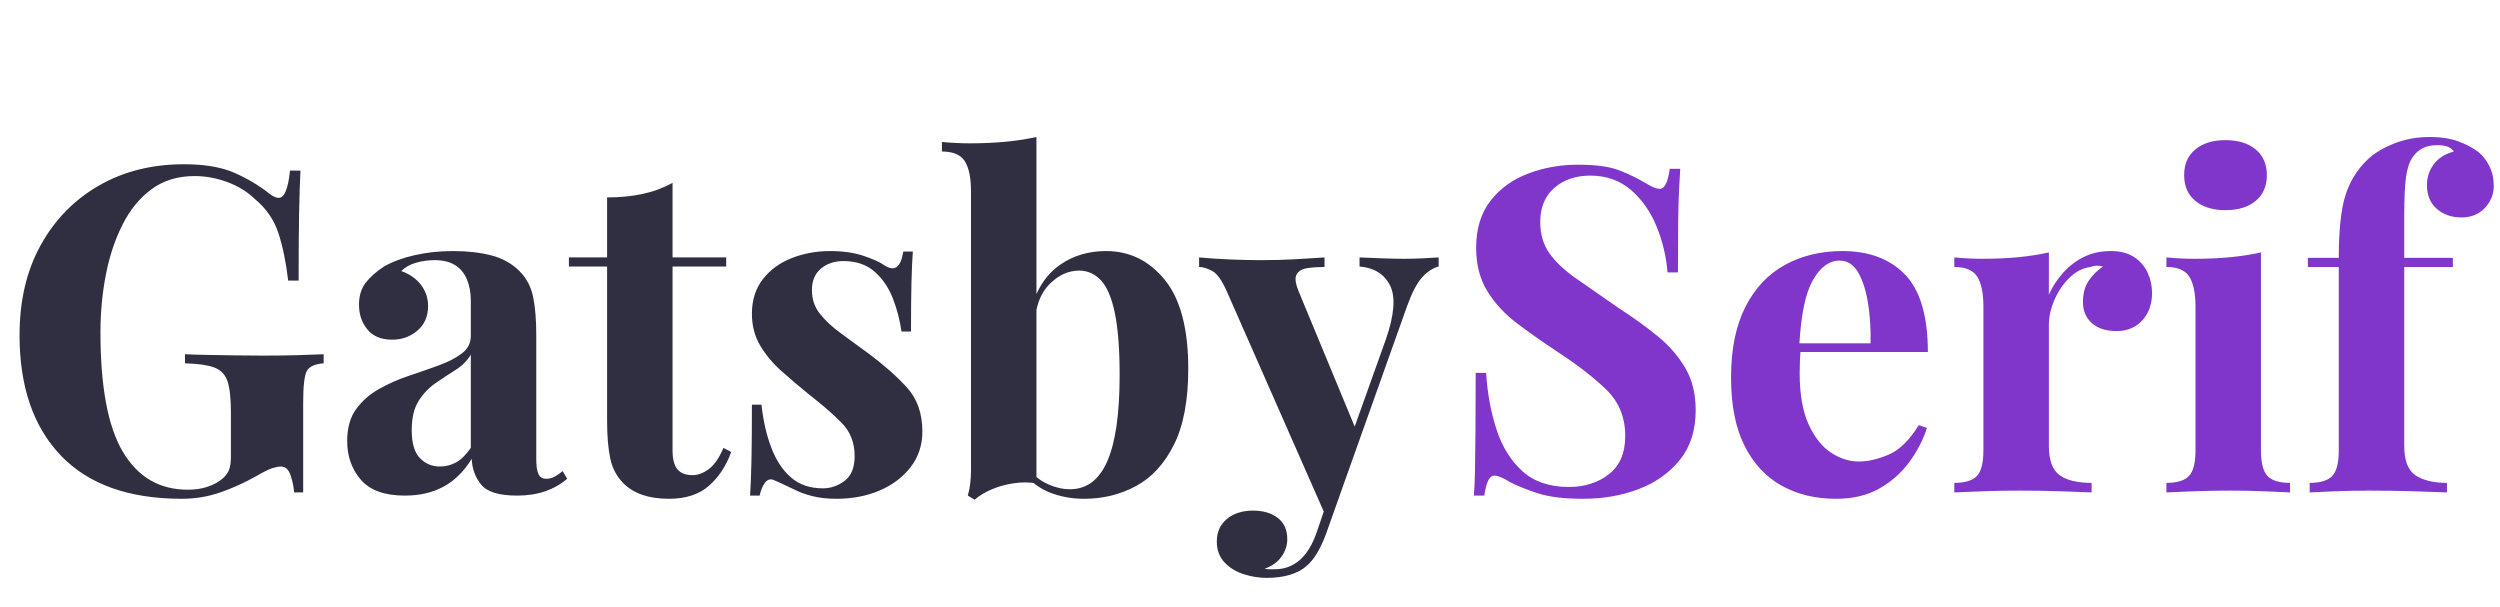
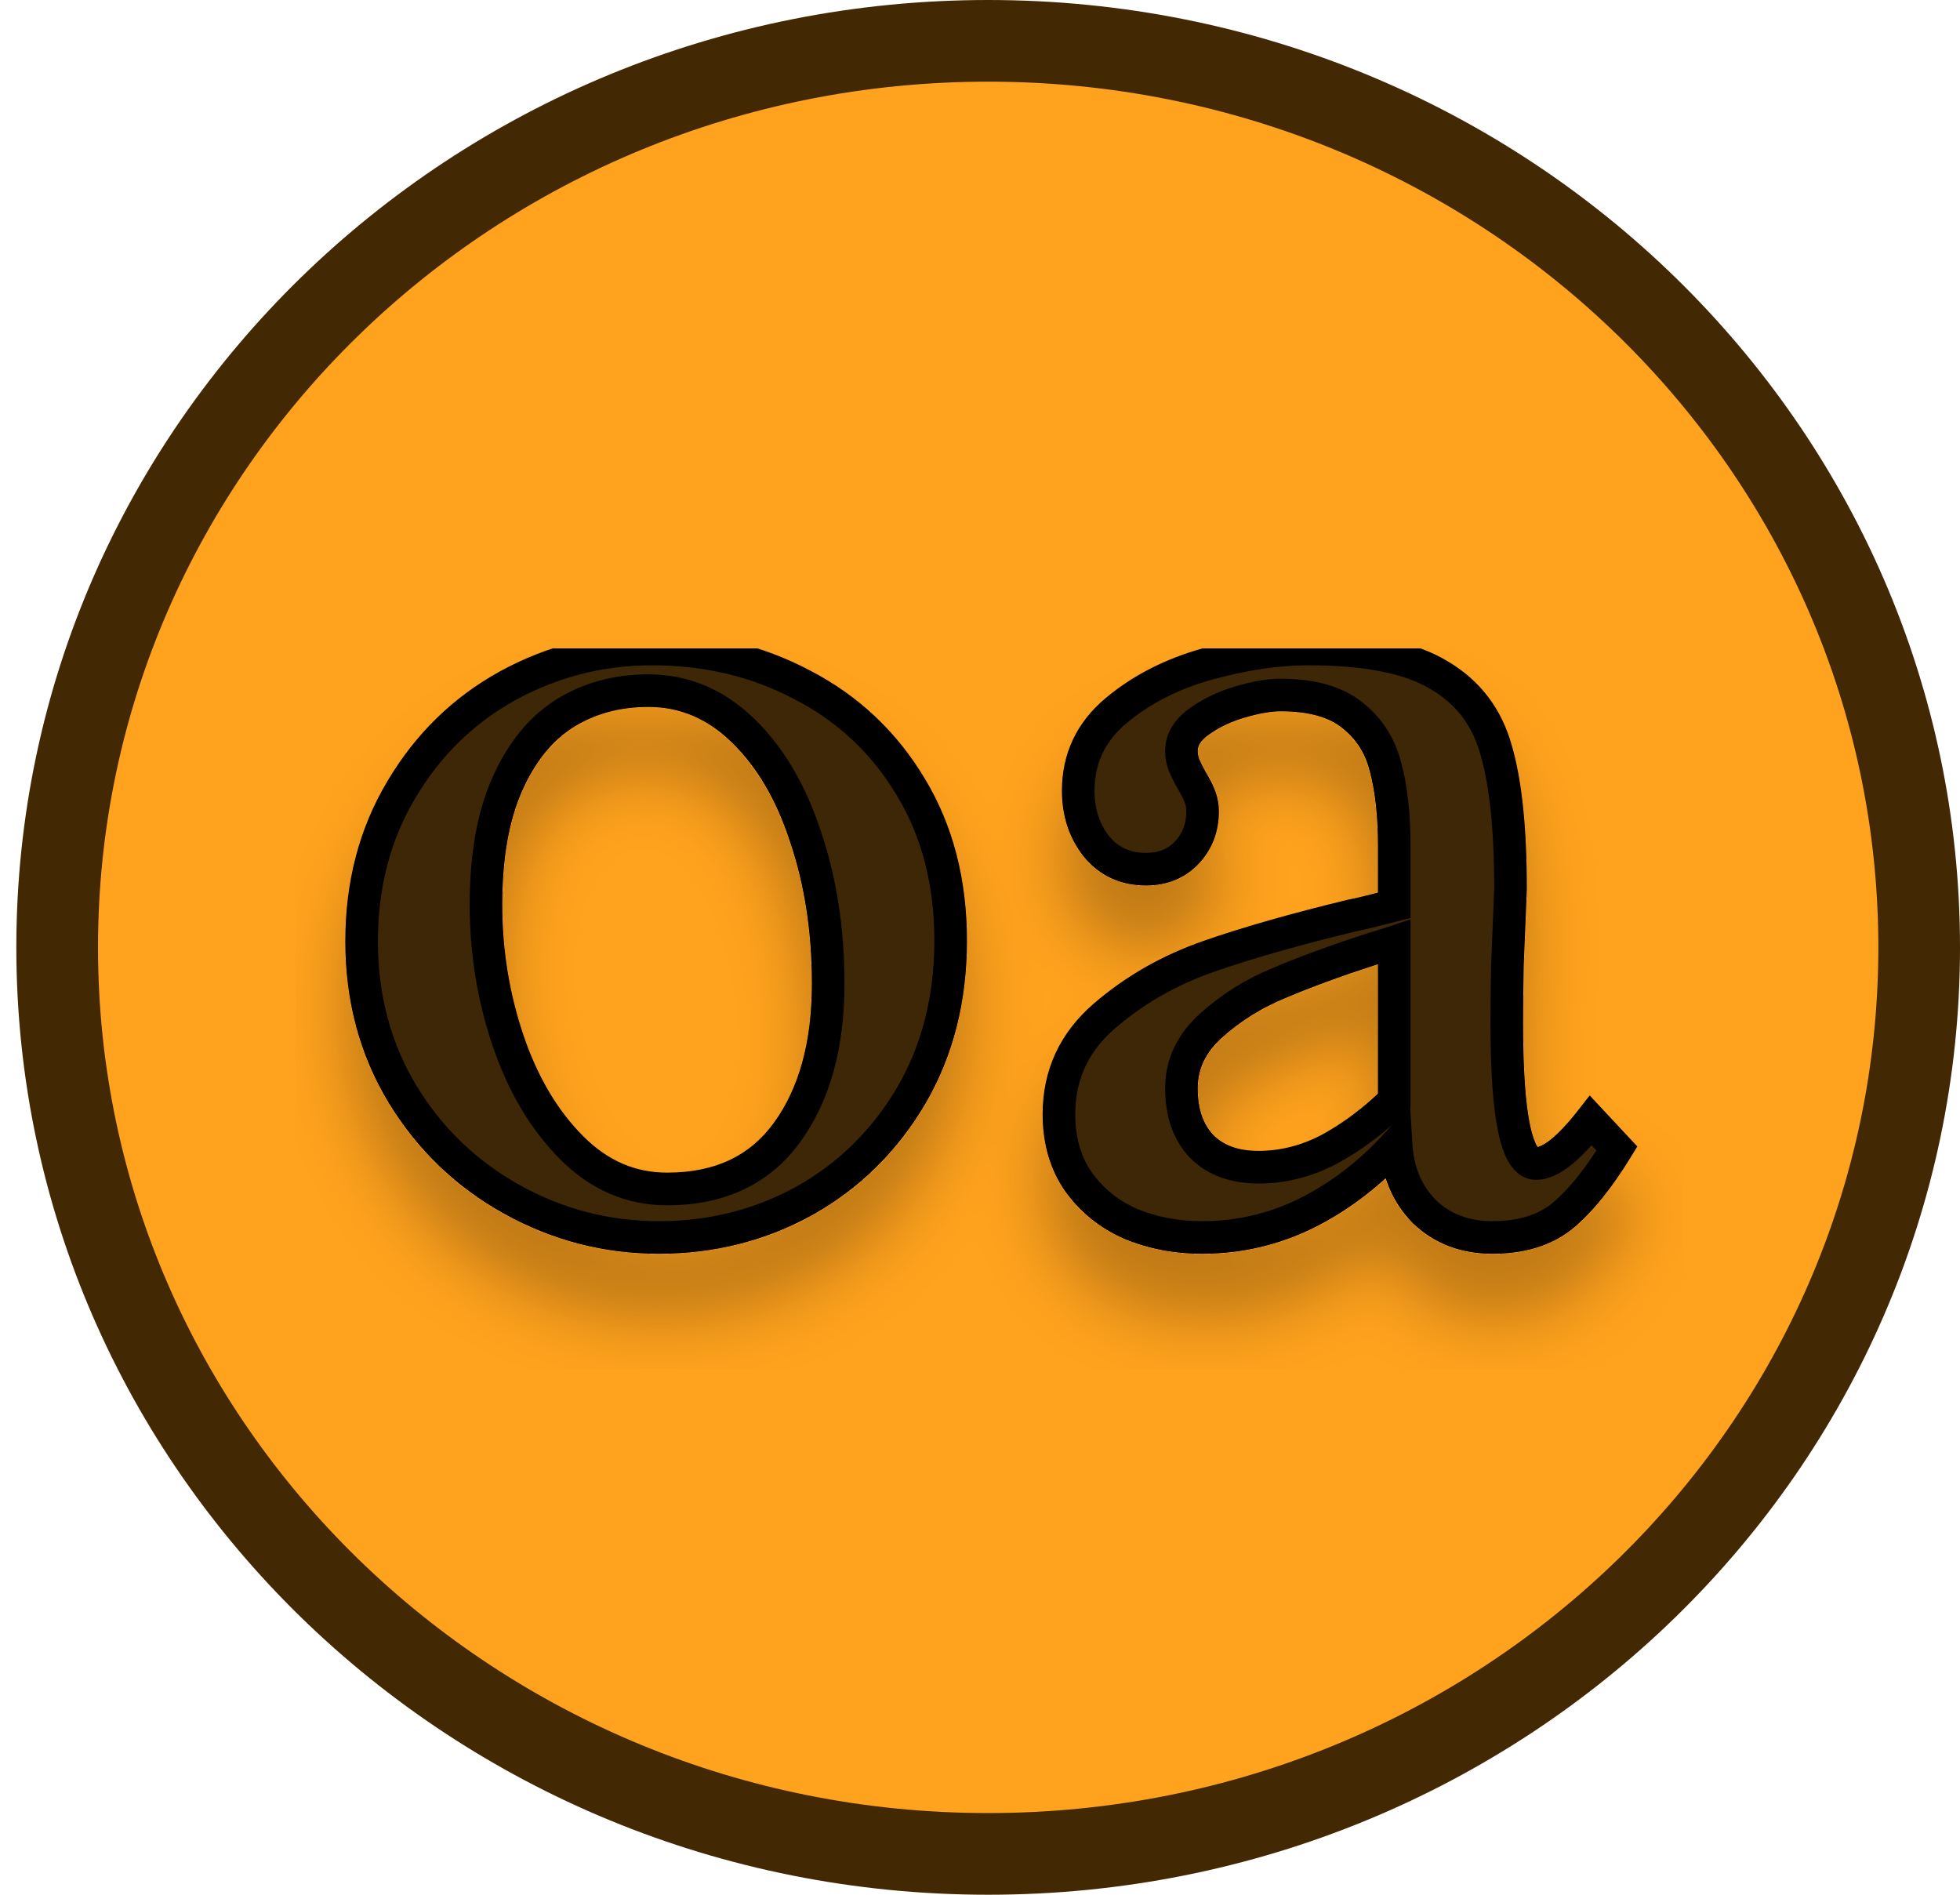
- <svg xmlns="http://www.w3.org/2000/svg" width="264px" height="64px" viewBox="0 0 264 64" version="1.1">
-   <g id="Page-1" stroke="none" stroke-width="1" fill="none" fill-rule="evenodd">
-     <g id="logo" fill-rule="nonzero">
-       <path d="M167.16,52.672 C169.304,52.672 171.272,52.328 173.064,51.64 C174.856,50.952 176.304,49.92 177.408,48.544 C178.512,47.168 179.064,45.424 179.064,43.312 C179.064,41.584 178.696,40.096 177.96,38.848 C177.224,37.6 176.248,36.48 175.032,35.488 C173.816,34.496 172.44,33.504 170.904,32.512 C169.144,31.296 167.648,30.256 166.416,29.392 C165.184,28.528 164.248,27.64 163.608,26.728 C162.968,25.816 162.648,24.72 162.648,23.44 C162.648,21.904 163.144,20.704 164.136,19.84 C165.128,18.976 166.392,18.544 167.928,18.544 C169.624,18.544 171.056,19.048 172.224,20.056 C173.392,21.064 174.296,22.352 174.936,23.92 C175.576,25.488 175.96,27.104 176.088,28.768 L176.088,28.768 L177.192,28.768 C177.192,26.528 177.2,24.72 177.216,23.344 C177.232,21.968 177.264,20.856 177.312,20.008 C177.36,19.16 177.4,18.432 177.432,17.824 L177.432,17.824 L176.328,17.824 C176.136,19.232 175.784,19.936 175.272,19.936 C175.048,19.936 174.816,19.88 174.576,19.768 C174.336,19.656 174.024,19.488 173.64,19.264 C172.904,18.816 172.024,18.392 171,17.992 C169.976,17.592 168.52,17.392 166.632,17.392 C164.776,17.392 163.024,17.704 161.376,18.328 C159.728,18.952 158.4,19.912 157.392,21.208 C156.384,22.504 155.88,24.16 155.88,26.176 C155.88,27.936 156.272,29.456 157.056,30.736 C157.84,32.016 158.888,33.152 160.2,34.144 C161.512,35.136 162.92,36.128 164.424,37.12 C166.536,38.496 168.264,39.832 169.608,41.128 C170.952,42.424 171.624,44.064 171.624,46.048 C171.624,47.84 171.048,49.184 169.896,50.08 C168.744,50.976 167.336,51.424 165.672,51.424 C163.624,51.424 161.984,50.864 160.752,49.744 C159.52,48.624 158.608,47.144 158.016,45.304 C157.424,43.464 157.064,41.488 156.936,39.376 L156.936,39.376 L155.832,39.376 C155.832,41.904 155.824,43.992 155.808,45.64 C155.792,47.288 155.776,48.624 155.76,49.648 C155.744,50.672 155.704,51.568 155.64,52.336 L155.64,52.336 L156.744,52.336 C156.936,50.928 157.288,50.224 157.8,50.224 C158.184,50.224 158.728,50.448 159.432,50.896 C160.232,51.312 161.224,51.712 162.408,52.096 C163.592,52.48 165.176,52.672 167.16,52.672 Z M193.886,52.672 C195.678,52.672 197.214,52.304 198.494,51.568 C199.774,50.832 200.83,49.888 201.662,48.736 C202.494,47.584 203.102,46.4 203.486,45.184 L203.486,45.184 L202.622,44.896 C201.63,46.496 200.566,47.536 199.43,48.016 C198.294,48.496 197.246,48.736 196.286,48.736 C195.294,48.736 194.318,48.424 193.358,47.8 C192.398,47.176 191.606,46.176 190.982,44.8 C190.358,43.424 190.046,41.632 190.046,39.424 C190.046,38.976 190.054,38.544 190.07,38.128 C190.086,37.712 190.11,37.312 190.142,36.928 L190.124,37.168 L203.582,37.168 C203.582,33.532 202.84,30.875 201.357,29.197 L201.182,29.008 C199.582,27.344 197.374,26.512 194.558,26.512 C192.286,26.512 190.262,27 188.486,27.976 C186.71,28.952 185.318,30.432 184.31,32.416 C183.302,34.4 182.798,36.88 182.798,39.856 C182.798,42.768 183.27,45.168 184.214,47.056 C185.158,48.944 186.462,50.352 188.126,51.28 C189.79,52.208 191.71,52.672 193.886,52.672 Z M190.021,36.22 C190.2,33.175 190.664,30.979 191.414,29.632 C192.198,28.224 193.15,27.52 194.27,27.52 C195.07,27.52 195.71,27.92 196.19,28.72 C196.67,29.52 197.022,30.584 197.246,31.912 C197.47,33.24 197.566,34.688 197.534,36.256 L197.534,36.256 L190.018,36.256 L190.021,36.22 Z M220.872,52 L220.872,50.992 C219.368,50.992 218.24,50.72 217.488,50.176 C216.736,49.632 216.36,48.592 216.36,47.056 L216.36,47.056 L216.36,34.336 C216.36,33.472 216.552,32.592 216.936,31.696 C217.32,30.8 217.84,30.024 218.496,29.368 C219.152,28.712 219.896,28.32 220.728,28.192 C221.176,28.032 221.624,28.016 222.072,28.144 C221.464,28.56 220.96,29.064 220.56,29.656 C220.16,30.248 219.96,30.992 219.96,31.888 C219.96,32.816 220.272,33.56 220.896,34.12 C221.52,34.68 222.392,34.96 223.512,34.96 C224.632,34.96 225.536,34.584 226.224,33.832 C226.912,33.08 227.256,32.112 227.256,30.928 C227.256,30.192 227.104,29.488 226.8,28.816 C226.496,28.144 226.024,27.592 225.384,27.16 C224.744,26.728 223.912,26.512 222.888,26.512 C221.864,26.512 220.936,26.712 220.104,27.112 C219.272,27.512 218.536,28.064 217.896,28.768 C217.256,29.472 216.744,30.256 216.36,31.12 L216.36,31.12 L216.36,26.656 C215.368,26.88 214.288,27.048 213.12,27.16 C211.952,27.272 210.696,27.328 209.352,27.328 C208.392,27.328 207.4,27.28 206.376,27.184 L206.376,27.184 L206.376,28.192 C207.56,28.192 208.368,28.536 208.8,29.224 C209.232,29.912 209.448,30.976 209.448,32.416 L209.448,32.416 L209.448,47.536 C209.448,48.88 209.216,49.792 208.752,50.272 C208.288,50.752 207.496,50.992 206.376,50.992 L206.376,50.992 L206.376,52 C207.048,51.968 208.04,51.928 209.352,51.88 C210.664,51.832 211.96,51.808 213.24,51.808 C214.776,51.808 216.248,51.832 217.656,51.88 C219.064,51.928 220.136,51.968 220.872,52 L220.872,52 Z M235.013,22.192 C236.357,22.192 237.421,21.864 238.205,21.208 C238.989,20.552 239.381,19.648 239.381,18.496 C239.381,17.344 238.989,16.44 238.205,15.784 C237.421,15.128 236.357,14.8 235.013,14.8 C233.669,14.8 232.605,15.128 231.821,15.784 C231.037,16.44 230.645,17.344 230.645,18.496 C230.645,19.648 231.037,20.552 231.821,21.208 C232.605,21.864 233.669,22.192 235.013,22.192 Z M241.829,52 L241.829,50.992 C240.709,50.992 239.917,50.752 239.453,50.272 C238.989,49.792 238.757,48.88 238.757,47.536 L238.757,47.536 L238.757,26.656 C237.765,26.88 236.685,27.048 235.517,27.16 C234.349,27.272 233.093,27.328 231.749,27.328 C230.789,27.328 229.797,27.28 228.773,27.184 L228.773,27.184 L228.773,28.192 C229.957,28.192 230.765,28.536 231.197,29.224 C231.629,29.912 231.845,30.976 231.845,32.416 L231.845,32.416 L231.845,47.536 C231.845,48.88 231.613,49.792 231.149,50.272 C230.685,50.752 229.893,50.992 228.773,50.992 L228.773,50.992 L228.773,52 C229.413,51.968 230.373,51.928 231.653,51.88 C232.933,51.832 234.197,51.808 235.445,51.808 C236.693,51.808 237.925,51.832 239.141,51.88 C240.357,51.928 241.253,51.968 241.829,52 L241.829,52 Z M258.398,52 L258.398,50.992 C256.99,50.992 255.886,50.728 255.086,50.2 C254.286,49.672 253.886,48.624 253.886,47.056 L253.886,47.056 L253.886,28.192 L259.022,28.192 L259.022,27.232 L253.886,27.232 L253.886,22.864 C253.886,20.976 253.95,19.576 254.078,18.664 C254.206,17.752 254.446,17.056 254.798,16.576 C255.054,16.192 255.39,15.888 255.806,15.664 C256.222,15.44 256.75,15.328 257.39,15.328 C257.87,15.328 258.254,15.392 258.542,15.52 C258.83,15.648 259.022,15.808 259.118,16 C258.19,16.256 257.486,16.704 257.006,17.344 C256.526,17.984 256.286,18.72 256.286,19.552 C256.286,20.608 256.63,21.44 257.318,22.048 C258.006,22.656 258.878,22.96 259.934,22.96 C260.958,22.96 261.782,22.624 262.406,21.952 C263.03,21.28 263.342,20.512 263.342,19.648 C263.342,18.848 263.182,18.136 262.862,17.512 C262.542,16.888 262.158,16.4 261.71,16.048 C261.07,15.568 260.334,15.184 259.502,14.896 C258.67,14.608 257.694,14.464 256.574,14.464 C255.23,14.464 253.974,14.696 252.806,15.16 C251.638,15.624 250.702,16.192 249.998,16.864 C248.878,17.952 248.094,19.24 247.646,20.728 C247.198,22.216 246.974,24.384 246.974,27.232 L246.974,27.232 L243.71,27.232 L243.71,28.192 L246.974,28.192 L246.974,47.536 C246.974,48.88 246.742,49.792 246.278,50.272 C245.814,50.752 245.022,50.992 243.902,50.992 L243.902,50.992 L243.902,52 C244.51,51.968 245.398,51.928 246.566,51.88 C247.734,51.832 248.926,51.808 250.142,51.808 C251.806,51.808 253.39,51.832 254.894,51.88 C256.398,51.928 257.566,51.968 258.398,52 L258.398,52 Z" id="Serif" fill="#8036CA" />
-       <path d="M19.2,52.672 C20.64,52.672 22.016,52.44 23.328,51.976 C24.64,51.512 25.888,50.944 27.072,50.272 C27.84,49.824 28.408,49.544 28.776,49.432 C29.144,49.32 29.44,49.264 29.664,49.264 C30.144,49.264 30.488,49.584 30.696,50.224 C30.904,50.864 31.024,51.456 31.056,52 L31.056,52 L32.016,52 L32.016,42.496 C32.016,40.704 32.152,39.584 32.424,39.136 C32.696,38.688 33.28,38.432 34.176,38.368 L34.176,38.368 L34.176,37.408 C33.472,37.44 32.56,37.472 31.44,37.504 C30.32,37.536 29.088,37.552 27.744,37.552 C26.88,37.552 25.936,37.544 24.912,37.528 C23.888,37.512 22.904,37.496 21.96,37.48 C21.016,37.464 20.208,37.44 19.536,37.408 L19.536,37.408 L19.536,38.368 C20.88,38.4 21.904,38.544 22.608,38.8 C23.312,39.056 23.784,39.544 24.024,40.264 C24.264,40.984 24.384,42.08 24.384,43.552 L24.384,43.552 L24.384,48.256 C24.384,48.864 24.304,49.352 24.144,49.72 C23.984,50.088 23.68,50.432 23.232,50.752 C22.88,51.008 22.416,51.232 21.84,51.424 C21.264,51.616 20.592,51.712 19.824,51.712 C16.848,51.712 14.568,50.384 12.984,47.728 C11.4,45.072 10.608,40.864 10.608,35.104 C10.608,32.992 10.8,30.952 11.184,28.984 C11.568,27.016 12.16,25.248 12.96,23.68 C13.76,22.112 14.784,20.872 16.032,19.96 C17.28,19.048 18.784,18.592 20.544,18.592 C21.696,18.592 22.84,18.8 23.976,19.216 C25.112,19.632 26.064,20.208 26.832,20.944 C28.08,21.968 28.936,23.192 29.4,24.616 C29.864,26.04 30.208,27.712 30.432,29.632 L30.432,29.632 L31.536,29.632 C31.536,26.688 31.552,24.328 31.584,22.552 C31.616,20.776 31.664,19.264 31.728,18.016 L31.728,18.016 L30.624,18.016 C30.432,19.936 30.032,20.896 29.424,20.896 C29.168,20.896 28.848,20.752 28.464,20.464 C27.376,19.6 26.144,18.864 24.768,18.256 C23.392,17.648 21.616,17.344 19.44,17.344 C16.048,17.344 13.048,18.096 10.44,19.6 C7.832,21.104 5.784,23.2 4.296,25.888 C2.808,28.576 2.064,31.744 2.064,35.392 C2.064,40.832 3.52,45.072 6.432,48.112 C9.344,51.152 13.6,52.672 19.2,52.672 Z M54.614,52.336 C55.702,52.336 56.686,52.184 57.566,51.88 C58.446,51.576 59.222,51.136 59.894,50.56 L59.894,50.56 L59.414,49.744 C59.158,49.968 58.886,50.16 58.598,50.32 C58.31,50.48 58.006,50.56 57.686,50.56 C57.302,50.56 57.03,50.4 56.87,50.08 C56.71,49.76 56.63,49.216 56.63,48.448 L56.63,48.448 L56.63,35.392 C56.63,33.76 56.518,32.408 56.294,31.336 C56.07,30.264 55.59,29.36 54.854,28.624 C54.054,27.824 53.062,27.272 51.878,26.968 C50.694,26.664 49.366,26.512 47.894,26.512 C46.422,26.512 45.054,26.656 43.79,26.944 C42.526,27.232 41.446,27.632 40.55,28.144 C39.718,28.688 39.07,29.264 38.606,29.872 C38.142,30.48 37.91,31.248 37.91,32.176 C37.91,33.2 38.206,34.072 38.798,34.792 C39.39,35.512 40.262,35.872 41.414,35.872 C42.438,35.872 43.326,35.552 44.078,34.912 C44.83,34.272 45.206,33.408 45.206,32.32 C45.206,31.488 44.958,30.744 44.462,30.088 C43.966,29.432 43.27,28.944 42.374,28.624 C42.79,28.208 43.318,27.912 43.958,27.736 C44.598,27.56 45.238,27.472 45.878,27.472 C46.774,27.472 47.502,27.648 48.062,28 C48.622,28.352 49.038,28.856 49.31,29.512 C49.582,30.168 49.718,30.912 49.718,31.744 L49.718,31.744 L49.718,35.488 C49.718,36.224 49.406,36.832 48.782,37.312 C48.158,37.792 47.342,38.216 46.334,38.584 C45.326,38.952 44.27,39.32 43.166,39.688 C42.062,40.056 41.014,40.52 40.022,41.08 C39.03,41.64 38.222,42.352 37.598,43.216 C36.974,44.08 36.662,45.2 36.662,46.576 C36.662,48.176 37.142,49.536 38.102,50.656 C39.062,51.776 40.614,52.336 42.758,52.336 C44.326,52.336 45.694,52.016 46.862,51.376 C48.03,50.736 49.014,49.76 49.814,48.448 C49.846,49.472 50.174,50.376 50.798,51.16 C51.422,51.944 52.694,52.336 54.614,52.336 Z M46.454,49.264 C45.622,49.264 44.918,48.968 44.342,48.376 C43.766,47.784 43.478,46.8 43.478,45.424 C43.478,44.144 43.718,43.12 44.198,42.352 C44.678,41.584 45.278,40.952 45.998,40.456 C46.718,39.96 47.422,39.496 48.11,39.064 C48.798,38.632 49.334,38.096 49.718,37.456 L49.718,37.456 L49.718,47.296 C49.206,48.032 48.686,48.544 48.158,48.832 C47.63,49.12 47.062,49.264 46.454,49.264 Z M70.637,52.672 C72.429,52.672 73.845,52.208 74.885,51.28 C75.925,50.352 76.701,49.168 77.213,47.728 L77.213,47.728 L76.397,47.296 C75.949,48.352 75.437,49.096 74.861,49.528 C74.285,49.96 73.709,50.176 73.133,50.176 C72.429,50.176 71.901,49.976 71.549,49.576 C71.197,49.176 71.021,48.496 71.021,47.536 L71.021,47.536 L71.021,28.144 L76.685,28.144 L76.685,27.184 L71.021,27.184 L71.021,19.312 C70.029,19.856 68.965,20.248 67.829,20.488 C66.693,20.728 65.453,20.848 64.109,20.848 L64.109,20.848 L64.109,27.184 L60.077,27.184 L60.077,28.144 L64.109,28.144 L64.109,44.368 C64.109,46.032 64.221,47.384 64.445,48.424 C64.669,49.464 65.133,50.336 65.837,51.04 C66.381,51.584 67.053,51.992 67.853,52.264 C68.653,52.536 69.581,52.672 70.637,52.672 Z M88.33,52.672 C89.994,52.672 91.506,52.384 92.866,51.808 C94.226,51.232 95.322,50.408 96.154,49.336 C96.986,48.264 97.402,47.008 97.402,45.568 C97.402,43.648 96.85,42.088 95.746,40.888 C94.642,39.688 93.29,38.496 91.69,37.312 C90.698,36.576 89.746,35.88 88.834,35.224 C87.922,34.568 87.178,33.88 86.602,33.16 C86.026,32.44 85.738,31.6 85.738,30.64 C85.738,29.648 86.058,28.888 86.698,28.36 C87.338,27.832 88.122,27.568 89.05,27.568 C90.394,27.568 91.49,27.936 92.338,28.672 C93.186,29.408 93.834,30.352 94.282,31.504 C94.73,32.656 95.034,33.824 95.194,35.008 L95.194,35.008 L96.202,35.008 C96.202,32.864 96.218,31.144 96.25,29.848 C96.282,28.552 96.33,27.456 96.394,26.56 L96.394,26.56 L95.386,26.56 C95.13,28.256 94.458,28.736 93.37,28 C92.922,27.68 92.194,27.352 91.186,27.016 C90.178,26.68 89.002,26.512 87.658,26.512 C86.218,26.512 84.866,26.76 83.602,27.256 C82.338,27.752 81.322,28.496 80.554,29.488 C79.786,30.48 79.402,31.696 79.402,33.136 C79.402,34.384 79.69,35.496 80.266,36.472 C80.842,37.448 81.586,38.344 82.498,39.16 C83.41,39.976 84.378,40.8 85.402,41.632 C86.81,42.72 87.97,43.728 88.882,44.656 C89.794,45.584 90.25,46.752 90.25,48.16 C90.25,49.376 89.898,50.248 89.194,50.776 C88.49,51.304 87.722,51.568 86.89,51.568 C85.546,51.568 84.434,51.192 83.554,50.44 C82.674,49.688 81.978,48.648 81.466,47.32 C80.954,45.992 80.602,44.464 80.41,42.736 L80.41,42.736 L79.402,42.736 C79.402,45.168 79.386,47.12 79.354,48.592 C79.322,50.064 79.274,51.312 79.21,52.336 L79.21,52.336 L80.218,52.336 C80.346,51.76 80.53,51.312 80.77,50.992 C81.01,50.672 81.29,50.56 81.61,50.656 C81.93,50.784 82.274,50.936 82.642,51.112 C83.01,51.288 83.402,51.472 83.818,51.664 C84.362,51.952 85.01,52.192 85.762,52.384 C86.514,52.576 87.37,52.672 88.33,52.672 Z M102.921,52.768 C103.401,52.352 103.993,51.992 104.697,51.688 C105.401,51.384 106.169,51.168 107.001,51.04 C107.833,50.912 108.649,50.912 109.449,51.04 L109.138,50.998 L109.281,51.112 C109.681,51.419 110.109,51.675 110.565,51.882 L110.841,52 C111.961,52.448 113.177,52.672 114.489,52.672 C116.473,52.672 118.297,52.224 119.961,51.328 C121.625,50.432 122.961,48.976 123.969,46.96 C124.977,44.944 125.481,42.272 125.481,38.944 C125.481,34.72 124.657,31.592 123.009,29.56 C121.361,27.528 119.289,26.512 116.793,26.512 C114.969,26.512 113.369,26.984 111.993,27.928 C110.961,28.636 110.154,29.591 109.572,30.794 L109.449,31.062 L109.449,14.464 C108.623,14.651 107.729,14.798 106.769,14.907 L106.185,14.968 C105.001,15.08 103.753,15.136 102.441,15.136 C101.481,15.136 100.489,15.088 99.465,14.992 L99.465,14.992 L99.465,16 C100.649,16 101.457,16.344 101.889,17.032 C102.321,17.72 102.537,18.784 102.537,20.224 L102.537,20.224 L102.537,49.648 C102.537,50.096 102.513,50.544 102.465,50.992 C102.417,51.44 102.329,51.888 102.201,52.336 L102.201,52.336 L102.921,52.768 Z M113.001,51.664 C112.233,51.664 111.457,51.488 110.673,51.136 C110.238,50.94 109.834,50.691 109.463,50.386 L109.449,50.375 L109.449,32.736 L109.493,32.531 C109.721,31.571 110.126,30.771 110.709,30.131 L110.889,29.944 C111.817,29.032 112.841,28.576 113.961,28.576 C114.857,28.576 115.625,28.92 116.265,29.608 C116.905,30.296 117.393,31.448 117.729,33.064 C118.065,34.68 118.233,36.864 118.233,39.616 C118.233,43.68 117.801,46.704 116.937,48.688 C116.073,50.672 114.761,51.664 113.001,51.664 Z M133.728,61.024 C134.656,61.024 135.472,60.92 136.176,60.712 C136.88,60.504 137.456,60.208 137.904,59.824 C138.704,59.184 139.408,58.048 140.016,56.416 L140.016,56.416 L141.84,51.28 L148.608,32.272 C149.12,30.864 149.648,29.864 150.192,29.272 C150.736,28.68 151.312,28.304 151.92,28.144 L151.92,28.144 L151.92,27.184 C151.504,27.216 150.944,27.248 150.24,27.28 C149.536,27.312 148.864,27.328 148.224,27.328 C147.584,27.328 146.832,27.312 145.968,27.28 C145.104,27.248 144.304,27.216 143.568,27.184 L143.568,27.184 L143.568,28.144 C145.104,28.272 146.176,28.936 146.784,30.136 C147.392,31.336 147.248,33.232 146.352,35.824 L146.352,35.824 L143.054,45.046 L137.184,30.88 C136.829,30.053 136.727,29.451 136.877,29.074 L136.92,28.984 C137.128,28.616 137.512,28.392 138.072,28.312 C138.632,28.232 139.232,28.192 139.872,28.192 L139.872,28.192 L139.872,27.184 C138.912,27.248 137.888,27.312 136.8,27.376 C135.712,27.44 134.512,27.472 133.2,27.472 C132.144,27.472 131.048,27.448 129.912,27.4 C128.776,27.352 127.68,27.28 126.624,27.184 L126.624,27.184 L126.624,28.192 C127.008,28.192 127.464,28.328 127.992,28.6 C128.52,28.872 129.056,29.632 129.6,30.88 L129.6,30.88 L139.789,54.018 L139.008,56.32 C138.565,57.531 138.013,58.442 137.351,59.053 L137.184,59.2 C136.448,59.808 135.6,60.112 134.64,60.112 L134.64,60.112 L134.112,60.112 C133.888,60.112 133.696,60.096 133.536,60.064 C134.336,59.776 134.936,59.344 135.336,58.768 C135.736,58.192 135.936,57.584 135.936,56.944 C135.936,55.952 135.6,55.2 134.928,54.688 C134.256,54.176 133.392,53.92 132.336,53.92 C131.184,53.92 130.256,54.216 129.552,54.808 C128.848,55.4 128.496,56.192 128.496,57.184 C128.496,58.08 128.768,58.816 129.312,59.392 C129.856,59.968 130.536,60.384 131.352,60.64 C132.168,60.896 132.96,61.024 133.728,61.024 Z" id="Gatsby" fill="#302F42" />
-     </g>
+ <svg xmlns="http://www.w3.org/2000/svg" width="120" height="116" viewBox="0 0 120 116" fill="none">
+   <path d="M117.5 58C117.5 88.592 92.041 113.5 60.5 113.5C28.959 113.5 3.5 88.592 3.5 58C3.5 27.408 28.959 2.5 60.5 2.5C92.041 2.5 117.5 27.408 117.5 58Z" fill="#FFA21D" stroke="#422803" stroke-width="5" />
+   <g filter="url(#filter0_d_1_7)">
+     <path d="M39.924 39.732C43.301 39.732 46.373 40.469 49.141 41.941C51.934 43.389 54.143 45.471 55.768 48.188C57.393 50.879 58.205 54.015 58.205 57.595C58.205 61.175 57.393 64.349 55.768 67.116C54.143 69.858 51.972 71.991 49.255 73.515C46.538 75.013 43.567 75.762 40.343 75.762C37.144 75.762 34.148 74.987 31.355 73.439C28.561 71.89 26.327 69.744 24.651 67.002C22.976 64.234 22.138 61.111 22.138 57.633C22.138 54.154 22.95 51.057 24.575 48.34C26.2 45.598 28.371 43.477 31.088 41.98C33.83 40.481 36.775 39.732 39.924 39.732ZM40.838 72.791C44.062 72.791 46.513 71.636 48.188 69.325C49.864 67.015 50.702 63.98 50.702 60.223C50.702 56.973 50.245 53.989 49.331 51.273C48.442 48.53 47.16 46.347 45.484 44.722C43.809 43.097 41.879 42.284 39.695 42.284C37.766 42.284 36.052 42.754 34.554 43.693C33.081 44.633 31.913 46.08 31.05 48.035C30.186 49.99 29.755 52.44 29.755 55.386C29.755 58.28 30.212 61.073 31.126 63.765C32.04 66.431 33.335 68.602 35.011 70.277C36.687 71.953 38.629 72.791 40.838 72.791ZM85.36 51.806C85.36 49.901 85.183 48.289 84.827 46.969C84.497 45.648 83.811 44.582 82.77 43.77C81.755 42.957 80.295 42.551 78.391 42.551C77.731 42.551 76.918 42.69 75.953 42.97C74.988 43.249 74.138 43.655 73.401 44.188C72.69 44.696 72.335 45.293 72.335 45.978C72.335 46.258 72.386 46.537 72.487 46.816C72.589 47.07 72.754 47.4 72.982 47.807C73.211 48.188 73.376 48.518 73.478 48.797C73.579 49.076 73.63 49.368 73.63 49.673C73.63 50.688 73.3 51.539 72.64 52.225C72.005 52.885 71.18 53.215 70.164 53.215C68.894 53.215 67.879 52.745 67.117 51.806C66.381 50.866 66.013 49.736 66.013 48.416C66.013 46.435 66.787 44.798 68.336 43.503C69.885 42.208 71.751 41.256 73.935 40.647C76.144 40.037 78.2 39.732 80.105 39.732C83.685 39.732 86.351 40.266 88.103 41.332C89.88 42.373 91.048 43.909 91.606 45.94C92.19 47.946 92.482 50.765 92.482 54.395L92.406 56.3C92.381 56.858 92.343 57.785 92.292 59.08C92.267 60.375 92.254 61.568 92.254 62.66C92.254 68.373 92.851 71.23 94.044 71.23C94.907 71.23 96.024 70.353 97.395 68.602L98.995 70.315C97.878 72.144 96.773 73.515 95.682 74.429C94.59 75.317 93.155 75.762 91.378 75.762C89.702 75.762 88.318 75.241 87.227 74.2C86.16 73.134 85.576 71.763 85.475 70.087C83.85 71.864 82.022 73.261 79.99 74.276C77.984 75.267 75.852 75.762 73.592 75.762C72.018 75.762 70.558 75.482 69.212 74.924C67.892 74.34 66.825 73.477 66.013 72.334C65.226 71.191 64.832 69.82 64.832 68.221C64.832 65.809 65.759 63.803 67.612 62.203C69.466 60.603 71.599 59.385 74.011 58.547C76.423 57.709 79.368 56.871 82.847 56.033C83.151 55.982 83.989 55.779 85.36 55.424V51.806ZM85.36 57.671C84.98 57.798 84.497 57.95 83.913 58.128C81.73 58.839 79.863 59.524 78.314 60.185C76.766 60.819 75.382 61.683 74.163 62.774C72.944 63.866 72.335 65.148 72.335 66.621C72.335 68.119 72.741 69.3 73.554 70.163C74.392 71.026 75.56 71.458 77.058 71.458C78.556 71.458 80.003 71.09 81.399 70.353C82.796 69.592 84.116 68.602 85.36 67.383V57.671Z" fill="black" fill-opacity="0.76" shape-rendering="crispEdges" />
+     <path d="M49.141 41.941L48.671 42.824L48.681 42.829L49.141 41.941ZM55.768 48.188L54.909 48.701L54.911 48.704L55.768 48.188ZM55.768 67.116L56.628 67.626L56.63 67.623L55.768 67.116ZM49.255 73.515L49.738 74.39L49.744 74.387L49.255 73.515ZM24.651 67.002L23.796 67.52L23.798 67.523L24.651 67.002ZM24.575 48.34L25.433 48.853L25.436 48.85L24.575 48.34ZM31.088 41.98L30.608 41.102L30.605 41.104L31.088 41.98ZM49.331 51.273L48.38 51.581L48.383 51.591L49.331 51.273ZM34.554 43.693L34.022 42.846L34.016 42.85L34.554 43.693ZM31.126 63.765L30.179 64.086L30.18 64.089L31.126 63.765ZM39.924 40.732C43.15 40.732 46.059 41.434 48.671 42.824L49.61 41.059C46.687 39.503 43.452 38.732 39.924 38.732V40.732ZM48.681 42.829C51.307 44.191 53.379 46.142 54.909 48.701L56.626 47.674C54.906 44.799 52.56 42.587 49.601 41.053L48.681 42.829ZM54.911 48.704C56.43 51.219 57.205 54.171 57.205 57.595H59.205C59.205 53.858 58.355 50.539 56.624 47.671L54.911 48.704ZM57.205 57.595C57.205 61.018 56.43 64.013 54.905 66.61L56.63 67.623C58.355 64.684 59.205 61.332 59.205 57.595H57.205ZM54.907 66.606C53.37 69.201 51.325 71.207 48.766 72.642L49.744 74.387C52.618 72.775 54.915 70.516 56.628 67.626L54.907 66.606ZM48.772 72.639C46.209 74.052 43.405 74.762 40.343 74.762V76.762C43.729 76.762 46.867 75.973 49.738 74.39L48.772 72.639ZM40.343 74.762C37.313 74.762 34.484 74.03 31.84 72.564L30.869 74.313C33.811 75.944 36.974 76.762 40.343 76.762V74.762ZM31.84 72.564C29.199 71.1 27.091 69.076 25.505 66.481L23.798 67.523C25.563 70.412 27.924 72.68 30.869 74.313L31.84 72.564ZM25.507 66.484C23.933 63.884 23.138 60.943 23.138 57.633H21.138C21.138 61.28 22.018 64.584 23.796 67.52L25.507 66.484ZM23.138 57.633C23.138 54.317 23.91 51.4 25.433 48.853L23.717 47.827C21.99 50.714 21.138 53.992 21.138 57.633H23.138ZM25.436 48.85C26.972 46.257 29.015 44.265 31.571 42.855L30.605 41.104C27.728 42.69 25.428 44.939 23.715 47.83L25.436 48.85ZM31.567 42.857C34.161 41.44 36.942 40.732 39.924 40.732V38.732C36.609 38.732 33.499 39.523 30.608 41.102L31.567 42.857ZM40.838 73.791C44.335 73.791 47.108 72.519 48.998 69.912L47.379 68.738C45.918 70.753 43.79 71.791 40.838 71.791V73.791ZM48.998 69.912C50.831 67.384 51.702 64.125 51.702 60.223H49.702C49.702 63.836 48.897 66.645 47.379 68.738L48.998 69.912ZM51.702 60.223C51.702 56.879 51.232 53.786 50.279 50.954L48.383 51.591C49.258 54.193 49.702 57.067 49.702 60.223H51.702ZM50.282 50.964C49.355 48.103 47.998 45.766 46.181 44.004L44.788 45.44C46.322 46.927 47.53 48.958 48.38 51.581L50.282 50.964ZM46.181 44.004C44.332 42.212 42.158 41.284 39.695 41.284V43.284C41.6 43.284 43.285 43.982 44.788 45.44L46.181 44.004ZM39.695 41.284C37.596 41.284 35.694 41.798 34.022 42.846L35.085 44.541C36.409 43.71 37.936 43.284 39.695 43.284V41.284ZM34.016 42.85C32.343 43.917 31.06 45.536 30.135 47.631L31.965 48.439C32.766 46.624 33.819 45.348 35.092 44.536L34.016 42.85ZM30.135 47.631C29.199 49.752 28.755 52.351 28.755 55.386H30.755C30.755 52.53 31.174 50.228 31.965 48.439L30.135 47.631ZM28.755 55.386C28.755 58.388 29.229 61.289 30.179 64.086L32.073 63.443C31.195 60.857 30.755 58.173 30.755 55.386H28.755ZM30.18 64.089C31.134 66.872 32.502 69.182 34.304 70.984L35.718 69.57C34.168 68.021 32.946 65.989 32.072 63.44L30.18 64.089ZM34.304 70.984C36.152 72.833 38.343 73.791 40.838 73.791V71.791C38.915 71.791 37.221 71.074 35.718 69.57L34.304 70.984ZM84.827 46.969L83.857 47.211L83.859 47.22L83.862 47.229L84.827 46.969ZM82.77 43.77L82.146 44.55L82.155 44.558L82.77 43.77ZM73.401 44.188L73.983 45.002L73.988 44.998L73.401 44.188ZM72.487 46.816L71.547 47.158L71.553 47.173L71.559 47.188L72.487 46.816ZM72.982 47.807L72.111 48.297L72.118 48.309L72.125 48.321L72.982 47.807ZM72.64 52.225L71.919 51.531L71.919 51.532L72.64 52.225ZM67.117 51.806L66.33 52.422L66.335 52.429L66.34 52.435L67.117 51.806ZM73.935 40.647L73.669 39.682L73.666 39.683L73.935 40.647ZM88.103 41.332L87.583 42.186L87.59 42.191L87.597 42.195L88.103 41.332ZM91.606 45.94L90.642 46.206L90.644 46.213L90.646 46.22L91.606 45.94ZM92.482 54.395L93.482 54.435L93.482 54.416V54.395H92.482ZM92.406 56.3L93.405 56.345L93.406 56.34L92.406 56.3ZM92.292 59.08L91.293 59.041L91.292 59.051L91.292 59.06L92.292 59.08ZM97.395 68.602L98.127 67.919L97.329 67.064L96.608 67.985L97.395 68.602ZM98.995 70.315L99.848 70.837L100.245 70.189L99.726 69.633L98.995 70.315ZM95.682 74.429L96.313 75.204L96.324 75.195L95.682 74.429ZM87.227 74.2L86.519 74.907L86.528 74.916L86.537 74.924L87.227 74.2ZM85.475 70.087L86.473 70.026L86.33 67.669L84.737 69.412L85.475 70.087ZM79.99 74.276L80.433 75.173L80.437 75.171L79.99 74.276ZM69.212 74.924L68.807 75.838L68.818 75.843L68.829 75.847L69.212 74.924ZM66.013 72.334L65.189 72.901L65.193 72.907L65.198 72.913L66.013 72.334ZM82.847 56.033L82.682 55.047L82.647 55.053L82.612 55.061L82.847 56.033ZM85.36 55.424L85.611 56.392L86.36 56.198V55.424H85.36ZM85.36 57.671H86.36V56.283L85.044 56.722L85.36 57.671ZM83.913 58.128L83.622 57.171L83.613 57.174L83.603 57.177L83.913 58.128ZM78.314 60.185L78.694 61.11L78.707 61.105L78.314 60.185ZM73.554 70.163L72.826 70.849L72.831 70.854L72.836 70.86L73.554 70.163ZM81.399 70.353L81.866 71.238L81.878 71.231L81.399 70.353ZM85.36 67.383L86.06 68.097L86.36 67.803V67.383H85.36ZM86.36 51.806C86.36 49.845 86.178 48.14 85.793 46.709L83.862 47.229C84.187 48.438 84.36 49.958 84.36 51.806H86.36ZM85.797 46.726C85.415 45.197 84.608 43.935 83.386 42.981L82.155 44.558C83.015 45.229 83.579 46.1 83.857 47.211L85.797 46.726ZM83.395 42.989C82.136 41.982 80.42 41.551 78.391 41.551V43.551C80.17 43.551 81.373 43.932 82.146 44.55L83.395 42.989ZM78.391 41.551C77.601 41.551 76.688 41.716 75.675 42.009L76.231 43.93C77.147 43.665 77.86 43.551 78.391 43.551V41.551ZM75.675 42.009C74.611 42.317 73.654 42.771 72.815 43.379L73.988 44.998C74.622 44.539 75.365 44.181 76.231 43.93L75.675 42.009ZM72.82 43.375C71.927 44.013 71.335 44.883 71.335 45.978H73.335C73.335 45.703 73.454 45.38 73.983 45.002L72.82 43.375ZM71.335 45.978C71.335 46.382 71.409 46.776 71.547 47.158L73.427 46.475C73.363 46.298 73.335 46.134 73.335 45.978H71.335ZM71.559 47.188C71.684 47.501 71.874 47.875 72.111 48.297L73.854 47.316C73.634 46.926 73.494 46.639 73.416 46.445L71.559 47.188ZM72.125 48.321C72.335 48.671 72.466 48.941 72.538 49.139L74.417 48.455C74.286 48.094 74.087 47.704 73.84 47.292L72.125 48.321ZM72.538 49.139C72.599 49.306 72.63 49.482 72.63 49.673H74.63C74.63 49.255 74.56 48.847 74.417 48.455L72.538 49.139ZM72.63 49.673C72.63 50.449 72.387 51.045 71.919 51.531L73.36 52.918C74.212 52.033 74.63 50.928 74.63 49.673H72.63ZM71.919 51.532C71.494 51.973 70.94 52.215 70.164 52.215V54.215C71.419 54.215 72.516 53.796 73.361 52.918L71.919 51.532ZM70.164 52.215C69.179 52.215 68.455 51.868 67.894 51.176L66.34 52.435C67.303 53.622 68.61 54.215 70.164 54.215V52.215ZM67.904 51.189C67.321 50.444 67.013 49.538 67.013 48.416H65.013C65.013 49.935 65.441 51.288 66.33 52.422L67.904 51.189ZM67.013 48.416C67.013 46.738 67.651 45.379 68.977 44.27L67.695 42.736C65.924 44.216 65.013 46.133 65.013 48.416H67.013ZM68.977 44.27C70.405 43.077 72.14 42.186 74.203 41.61L73.666 39.683C71.362 40.326 69.365 41.339 67.695 42.736L68.977 44.27ZM74.201 41.611C76.34 41.02 78.306 40.732 80.105 40.732V38.732C78.094 38.732 75.947 39.054 73.669 39.682L74.201 41.611ZM80.105 40.732C83.621 40.732 86.065 41.262 87.583 42.186L88.623 40.478C86.636 39.269 83.749 38.732 80.105 38.732V40.732ZM87.597 42.195C89.144 43.101 90.151 44.419 90.642 46.206L92.571 45.675C91.945 43.399 90.616 41.645 88.608 40.469L87.597 42.195ZM90.646 46.22C91.191 48.092 91.482 50.8 91.482 54.395H93.482C93.482 50.729 93.189 47.801 92.567 45.661L90.646 46.22ZM91.483 54.355L91.407 56.26L93.406 56.34L93.482 54.435L91.483 54.355ZM91.407 56.254C91.382 56.816 91.344 57.746 91.293 59.041L93.291 59.119C93.342 57.824 93.38 56.9 93.405 56.345L91.407 56.254ZM91.292 59.06C91.267 60.361 91.254 61.561 91.254 62.66H93.254C93.254 61.576 93.266 60.389 93.292 59.1L91.292 59.06ZM91.254 62.66C91.254 65.533 91.403 67.759 91.722 69.292C91.881 70.05 92.097 70.72 92.413 71.225C92.737 71.742 93.27 72.23 94.044 72.23V70.23C94.221 70.23 94.232 70.36 94.108 70.163C93.977 69.954 93.82 69.553 93.68 68.883C93.404 67.558 93.254 65.5 93.254 62.66H91.254ZM94.044 72.23C94.803 72.23 95.516 71.854 96.146 71.359C96.794 70.852 97.472 70.126 98.183 69.218L96.608 67.985C95.948 68.829 95.382 69.417 94.912 69.786C94.425 70.167 94.148 70.23 94.044 70.23V72.23ZM96.665 69.284L98.264 70.998L99.726 69.633L98.127 67.919L96.665 69.284ZM98.142 69.794C97.056 71.571 96.017 72.843 95.04 73.662L96.324 75.195C97.529 74.186 98.7 72.716 99.848 70.837L98.142 69.794ZM95.05 73.653C94.18 74.362 92.987 74.762 91.378 74.762V76.762C93.323 76.762 95 76.273 96.313 75.204L95.05 73.653ZM91.378 74.762C89.928 74.762 88.801 74.32 87.917 73.477L86.537 74.924C87.835 76.163 89.476 76.762 91.378 76.762V74.762ZM87.934 73.493C87.06 72.619 86.561 71.488 86.473 70.026L84.476 70.147C84.591 72.037 85.26 73.648 86.519 74.907L87.934 73.493ZM84.737 69.412C83.189 71.105 81.458 72.424 79.543 73.382L80.437 75.171C82.585 74.097 84.51 72.624 86.213 70.762L84.737 69.412ZM79.548 73.38C77.681 74.301 75.7 74.762 73.592 74.762V76.762C76.004 76.762 78.288 76.232 80.433 75.173L79.548 73.38ZM73.592 74.762C72.138 74.762 70.81 74.504 69.595 74L68.829 75.847C70.305 76.46 71.897 76.762 73.592 76.762V74.762ZM69.616 74.009C68.455 73.496 67.533 72.746 66.828 71.754L65.198 72.913C66.118 74.207 67.328 75.184 68.807 75.838L69.616 74.009ZM66.836 71.767C66.181 70.816 65.832 69.65 65.832 68.221H63.832C63.832 69.991 64.27 71.567 65.189 72.901L66.836 71.767ZM65.832 68.221C65.832 66.104 66.628 64.373 68.266 62.96L66.959 61.446C64.889 63.232 63.832 65.513 63.832 68.221H65.832ZM68.266 62.96C70.019 61.447 72.041 60.29 74.339 59.492L73.683 57.602C71.156 58.48 68.912 59.76 66.959 61.446L68.266 62.96ZM74.339 59.492C76.711 58.668 79.623 57.838 83.081 57.005L82.612 55.061C79.114 55.904 76.135 56.75 73.683 57.602L74.339 59.492ZM83.011 57.02C83.37 56.96 84.26 56.742 85.611 56.392L85.109 54.456C83.718 54.816 82.932 55.005 82.682 55.047L83.011 57.02ZM86.36 55.424V51.806H84.36V55.424H86.36ZM85.044 56.722C84.675 56.845 84.201 56.995 83.622 57.171L84.204 59.085C84.793 58.906 85.284 58.75 85.677 58.62L85.044 56.722ZM83.603 57.177C81.401 57.894 79.506 58.59 77.922 59.265L78.707 61.105C80.221 60.459 82.058 59.784 84.223 59.079L83.603 57.177ZM77.935 59.259C76.283 59.936 74.802 60.86 73.496 62.03L74.83 63.519C75.962 62.505 77.248 61.702 78.694 61.11L77.935 59.259ZM73.496 62.03C72.092 63.288 71.335 64.831 71.335 66.621H73.335C73.335 65.466 73.797 64.445 74.83 63.519L73.496 62.03ZM71.335 66.621C71.335 68.304 71.796 69.754 72.826 70.849L74.282 69.478C73.687 68.845 73.335 67.934 73.335 66.621H71.335ZM72.836 70.86C73.906 71.962 75.36 72.458 77.058 72.458V70.458C75.76 70.458 74.877 70.091 74.271 69.467L72.836 70.86ZM77.058 72.458C78.727 72.458 80.334 72.046 81.866 71.238L80.933 69.469C79.672 70.134 78.384 70.458 77.058 70.458V72.458ZM81.878 71.231C83.363 70.422 84.756 69.374 86.06 68.097L84.661 66.668C83.476 67.829 82.229 68.762 80.921 69.476L81.878 71.231ZM86.36 67.383V57.671H84.36V67.383H86.36Z" fill="black" />
  </g>
+   <defs>
+     <filter id="filter0_d_1_7" x="18.138" y="39.732" width="84.857" height="44.029" filterUnits="userSpaceOnUse" color-interpolation-filters="sRGB">
+       <feFlood flood-opacity="0" result="BackgroundImageFix" />
+       <feColorMatrix in="SourceAlpha" type="matrix" values="0 0 0 0 0 0 0 0 0 0 0 0 0 0 0 0 0 0 127 0" result="hardAlpha" />
+       <feOffset dy="4" />
+       <feGaussianBlur stdDeviation="2" />
+       <feComposite in2="hardAlpha" operator="out" />
+       <feColorMatrix type="matrix" values="0 0 0 0 0 0 0 0 0 0 0 0 0 0 0 0 0 0 0.25 0" />
+       <feBlend mode="normal" in2="BackgroundImageFix" result="effect1_dropShadow_1_7" />
+       <feBlend mode="normal" in="SourceGraphic" in2="effect1_dropShadow_1_7" result="shape" />
+     </filter>
+   </defs>
</svg>
